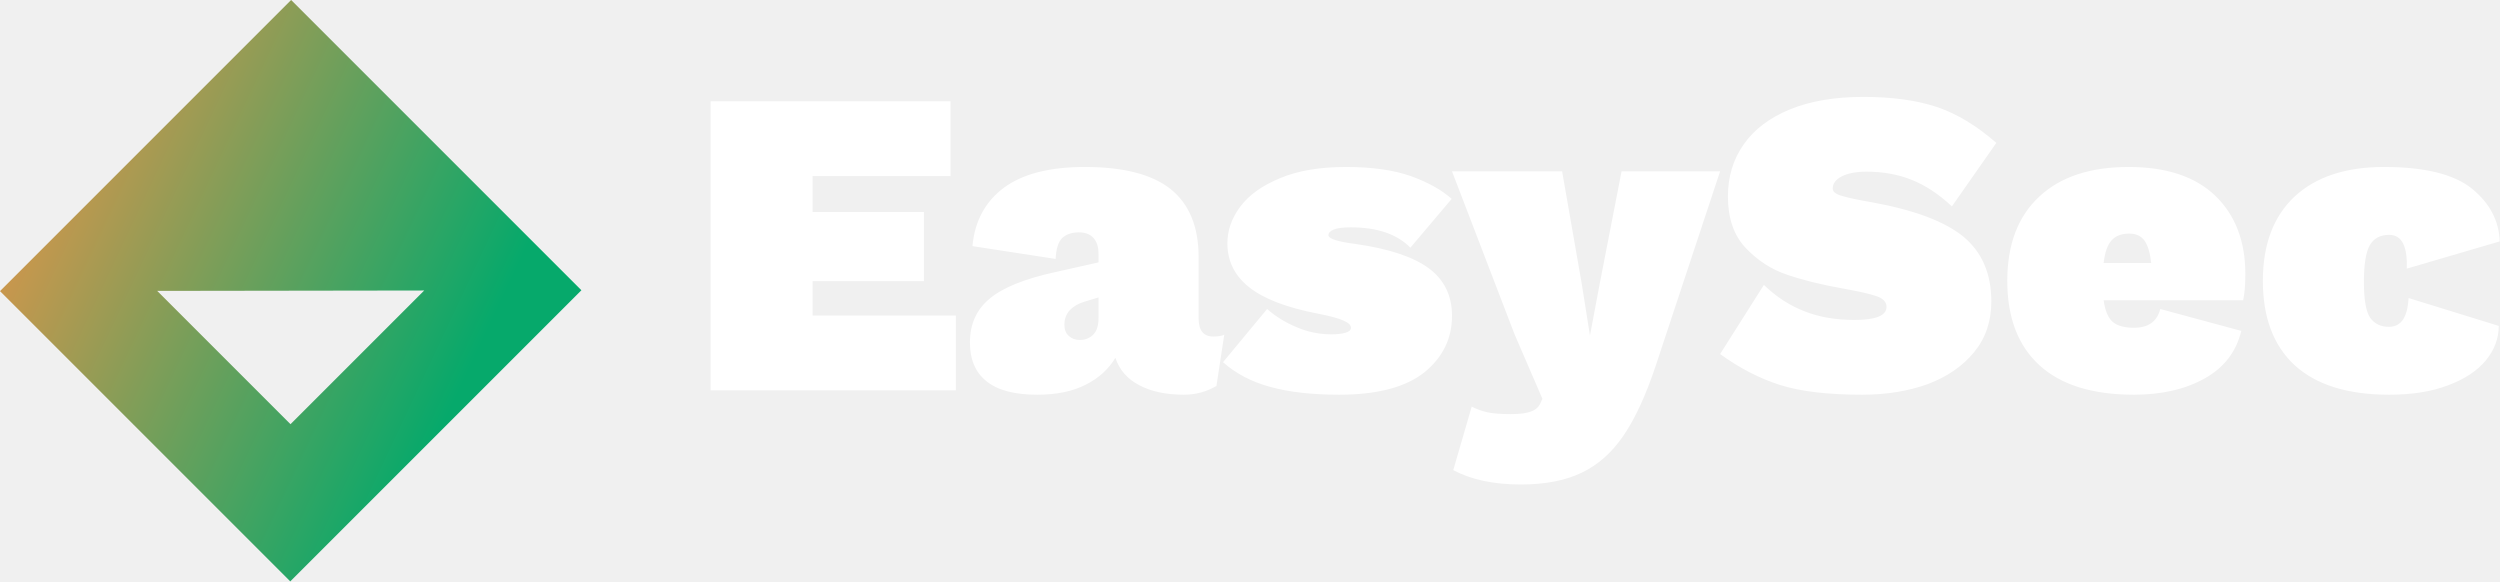
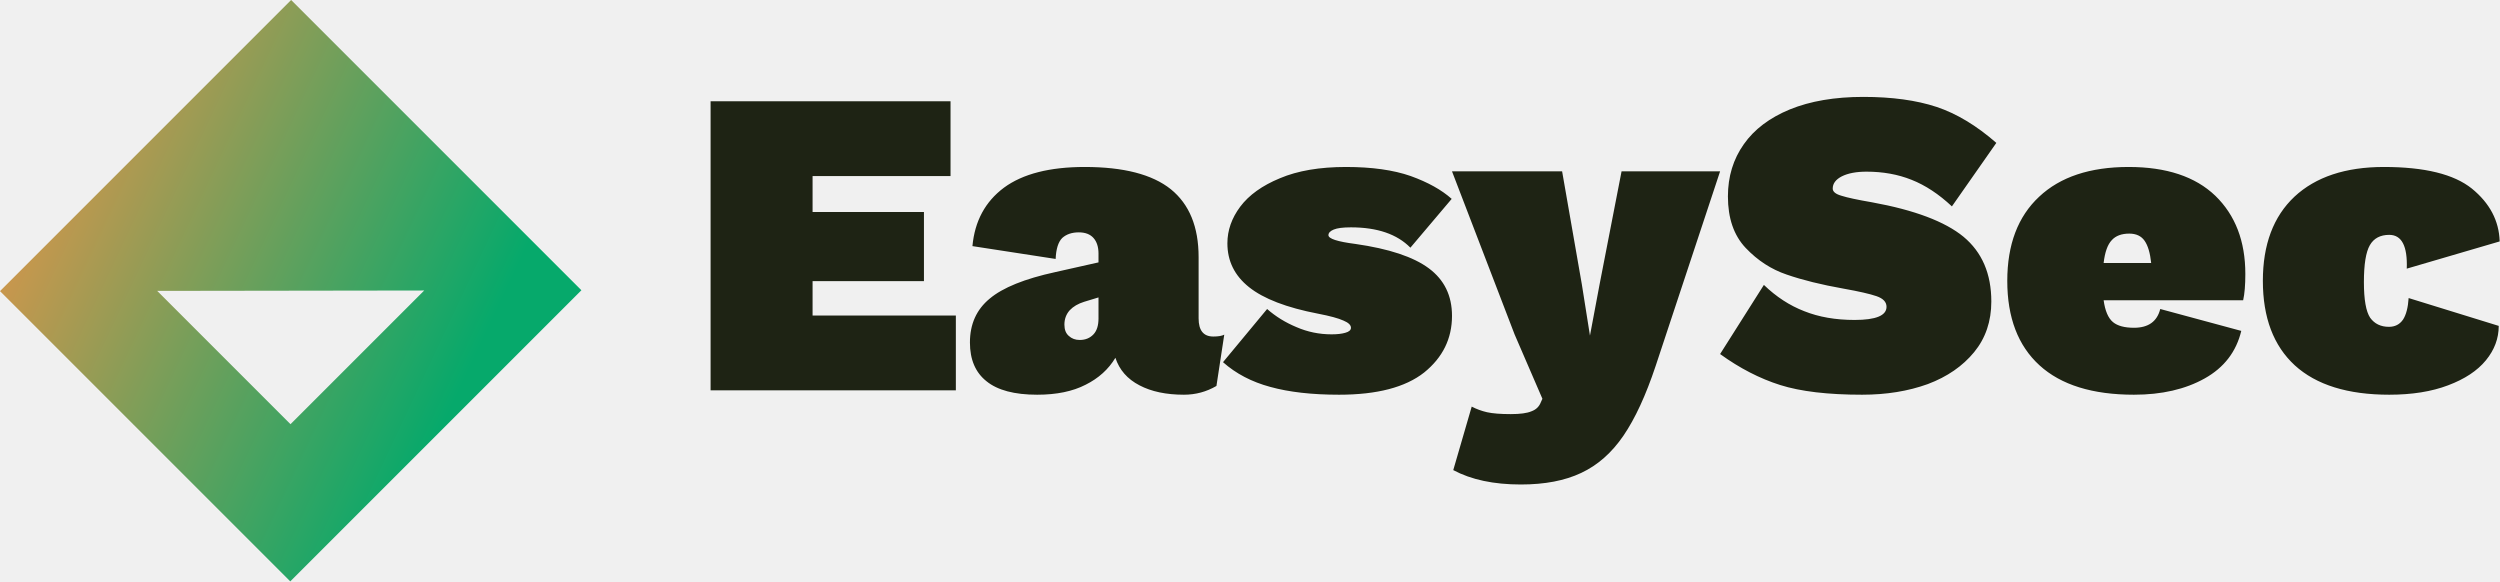
- <svg xmlns="http://www.w3.org/2000/svg" viewBox="0 0 387 90" class="iconLeft">
-   <g id="c86d3a4c-a405-45f2-a1cf-fefc3617a5b6" fill="#FFFFFF" transform="matrix(4.842615,0,0,4.842615,106.6102,-2.627117)">
+ <svg xmlns="http://www.w3.org/2000/svg" data-v-423bf9ae="" viewBox="0 0 387 90" class="iconLeft">
+   <g data-v-423bf9ae="" id="c86d3a4c-a405-45f2-a1cf-fefc3617a5b6" fill="#1E2314" transform="matrix(4.842615,0,0,4.842615,106.6102,-2.627117)">
    <path d="M3.96 10.63L8.54 10.63L8.54 13.02L0.70 13.02L0.70 3.78L8.37 3.78L8.37 6.17L3.96 6.17L3.96 7.32L7.52 7.32L7.52 9.53L3.96 9.53L3.96 10.63ZM16.77 11.30Q17.01 11.30 17.12 11.24L17.12 11.24L16.87 12.88Q16.39 13.16 15.83 13.16L15.83 13.16Q14.98 13.16 14.41 12.86Q13.83 12.56 13.64 11.98L13.64 11.98Q13.31 12.53 12.69 12.84Q12.07 13.16 11.14 13.16L11.14 13.16Q10.05 13.16 9.52 12.73Q8.99 12.31 8.99 11.49L8.99 11.49Q8.99 10.61 9.62 10.09Q10.25 9.56 11.72 9.24L11.72 9.24L13.10 8.93L13.10 8.65Q13.10 8.33 12.94 8.15Q12.78 7.97 12.47 7.97L12.47 7.97Q12.14 7.97 11.94 8.15Q11.75 8.34 11.73 8.82L11.73 8.82L9.07 8.41Q9.18 7.21 10.08 6.54Q10.98 5.88 12.66 5.88L12.66 5.88Q14.52 5.88 15.41 6.59Q16.30 7.31 16.30 8.76L16.30 8.76L16.30 10.72Q16.30 11.30 16.77 11.30L16.77 11.30ZM12.50 11.41Q12.77 11.41 12.94 11.23Q13.10 11.06 13.10 10.72L13.10 10.72L13.10 10.05L12.64 10.19Q12.35 10.28 12.18 10.46Q12.01 10.65 12.01 10.92L12.01 10.92Q12.01 11.16 12.15 11.28Q12.29 11.41 12.50 11.41L12.50 11.41ZM20.79 13.16Q19.49 13.16 18.59 12.91Q17.70 12.67 17.08 12.12L17.08 12.12L18.49 10.42Q18.90 10.78 19.43 11.00Q19.96 11.23 20.55 11.23L20.55 11.23Q20.82 11.23 20.99 11.18Q21.17 11.13 21.17 11.02L21.17 11.02Q21.17 10.89 20.93 10.79Q20.69 10.68 20.12 10.57L20.12 10.57Q18.61 10.28 17.91 9.72Q17.22 9.17 17.22 8.32L17.22 8.32Q17.22 7.70 17.63 7.15Q18.05 6.59 18.90 6.24Q19.75 5.88 21.01 5.88L21.01 5.88Q22.25 5.88 23.08 6.17Q23.91 6.47 24.39 6.90L24.39 6.90L23.07 8.46Q22.43 7.81 21.17 7.81L21.17 7.81Q20.79 7.81 20.62 7.88Q20.45 7.95 20.45 8.06L20.45 8.06Q20.45 8.23 21.31 8.34L21.31 8.34Q22.92 8.57 23.66 9.12Q24.40 9.67 24.40 10.64L24.40 10.64Q24.40 11.73 23.51 12.45Q22.61 13.16 20.79 13.16L20.79 13.16ZM32.97 6.02L30.91 12.24Q30.44 13.65 29.88 14.47Q29.32 15.29 28.53 15.66Q27.75 16.03 26.60 16.03L26.60 16.03Q25.30 16.03 24.44 15.57L24.44 15.57L25.03 13.54Q25.26 13.66 25.52 13.72Q25.79 13.78 26.28 13.78L26.28 13.78Q26.73 13.78 26.94 13.69Q27.16 13.61 27.24 13.40L27.24 13.40L27.29 13.29L26.40 11.23L24.40 6.02L27.92 6.02L28.55 9.63L28.81 11.27L29.12 9.62L29.82 6.02L32.97 6.02ZM37.55 3.64Q38.92 3.64 39.89 3.96Q40.85 4.28 41.80 5.11L41.80 5.11L40.38 7.14Q39.75 6.55 39.09 6.29Q38.44 6.03 37.65 6.03L37.65 6.03Q37.16 6.03 36.86 6.18Q36.57 6.33 36.57 6.57L36.57 6.57Q36.57 6.72 36.85 6.80Q37.13 6.89 37.83 7.01L37.83 7.01Q39.86 7.38 40.75 8.11Q41.64 8.85 41.64 10.18L41.64 10.18Q41.64 11.13 41.09 11.80Q40.54 12.47 39.61 12.82Q38.67 13.16 37.51 13.16L37.51 13.16Q35.87 13.16 34.89 12.85Q33.91 12.54 32.97 11.86L32.97 11.86L34.37 9.65Q34.96 10.22 35.66 10.49Q36.36 10.77 37.27 10.77L37.27 10.77Q38.29 10.77 38.29 10.35L38.29 10.35Q38.29 10.12 37.97 10.01Q37.65 9.90 36.92 9.77L36.92 9.77Q35.85 9.58 35.10 9.32Q34.36 9.07 33.79 8.47Q33.22 7.87 33.22 6.82L33.22 6.82Q33.22 5.87 33.73 5.15Q34.23 4.44 35.20 4.04Q36.18 3.64 37.55 3.64L37.55 3.64ZM49.76 9.30Q49.76 9.83 49.69 10.14L49.69 10.14L45.23 10.14Q45.30 10.65 45.53 10.84Q45.75 11.02 46.20 11.02L46.20 11.02Q46.89 11.02 47.04 10.42L47.04 10.42L49.63 11.12Q49.39 12.12 48.46 12.64Q47.53 13.16 46.20 13.16L46.20 13.16Q44.21 13.16 43.18 12.22Q42.15 11.28 42.15 9.52L42.15 9.52Q42.15 7.78 43.17 6.83Q44.18 5.88 46.03 5.88L46.03 5.88Q47.84 5.88 48.80 6.80Q49.76 7.73 49.76 9.30L49.76 9.30ZM46.05 8.01Q45.68 8.01 45.49 8.22Q45.29 8.43 45.23 8.95L45.23 8.95L46.75 8.95Q46.70 8.47 46.54 8.24Q46.38 8.01 46.05 8.01L46.05 8.01ZM54.19 5.88Q56.14 5.88 57.00 6.57Q57.86 7.27 57.89 8.26L57.89 8.26L54.92 9.13Q54.96 8.05 54.36 8.05L54.36 8.05Q53.93 8.05 53.74 8.38Q53.55 8.71 53.55 9.56L53.55 9.56Q53.55 10.40 53.75 10.70Q53.96 10.99 54.35 10.99L54.35 10.99Q54.64 10.99 54.80 10.76Q54.95 10.53 54.98 10.07L54.98 10.07L57.86 10.96Q57.86 11.56 57.45 12.06Q57.04 12.56 56.24 12.86Q55.45 13.16 54.36 13.16L54.36 13.16Q52.37 13.16 51.34 12.22Q50.32 11.28 50.32 9.52L50.32 9.52Q50.32 7.78 51.33 6.83Q52.35 5.88 54.19 5.88L54.19 5.88Z" />
  </g>
-   <defs>
-     <linearGradient gradientTransform="rotate(25)" id="b5f8c2d4-55da-40fe-bf9d-a616625b7dbd" x1="0%" y1="0%" x2="100%" y2="0%">
-       <stop offset="0%" style="stop-color: rgb(253, 146, 69); stop-opacity: 1;" />
-       <stop offset="100%" style="stop-color: rgb(6, 169, 107); stop-opacity: 1;" />
+   <defs data-v-423bf9ae="">
+     <linearGradient data-v-423bf9ae="" gradientTransform="rotate(25)" id="b5f8c2d4-55da-40fe-bf9d-a616625b7dbd" x1="0%" y1="0%" x2="100%" y2="0%">
+       <stop data-v-423bf9ae="" offset="0%" style="stop-color: rgb(253, 146, 69); stop-opacity: 1;" />
+       <stop data-v-423bf9ae="" offset="100%" style="stop-color: rgb(6, 169, 107); stop-opacity: 1;" />
    </linearGradient>
  </defs>
-   <g id="3f249c1a-3417-4b7f-8469-7ae5372d533f" transform="matrix(2.8125,0,0,2.8125,0,0)" stroke="none" fill="url(#b5f8c2d4-55da-40fe-bf9d-a616625b7dbd)">
+   <g data-v-423bf9ae="" id="3f249c1a-3417-4b7f-8469-7ae5372d533f" transform="matrix(2.8125,0,0,2.8125,0,0)" stroke="none" fill="url(#b5f8c2d4-55da-40fe-bf9d-a616625b7dbd)">
    <path d="M0 16.024 15.976 32 32 15.976 16.024 0zm15.989 7.323-7.336-7.336 14.694-.022z" />
  </g>
</svg>
